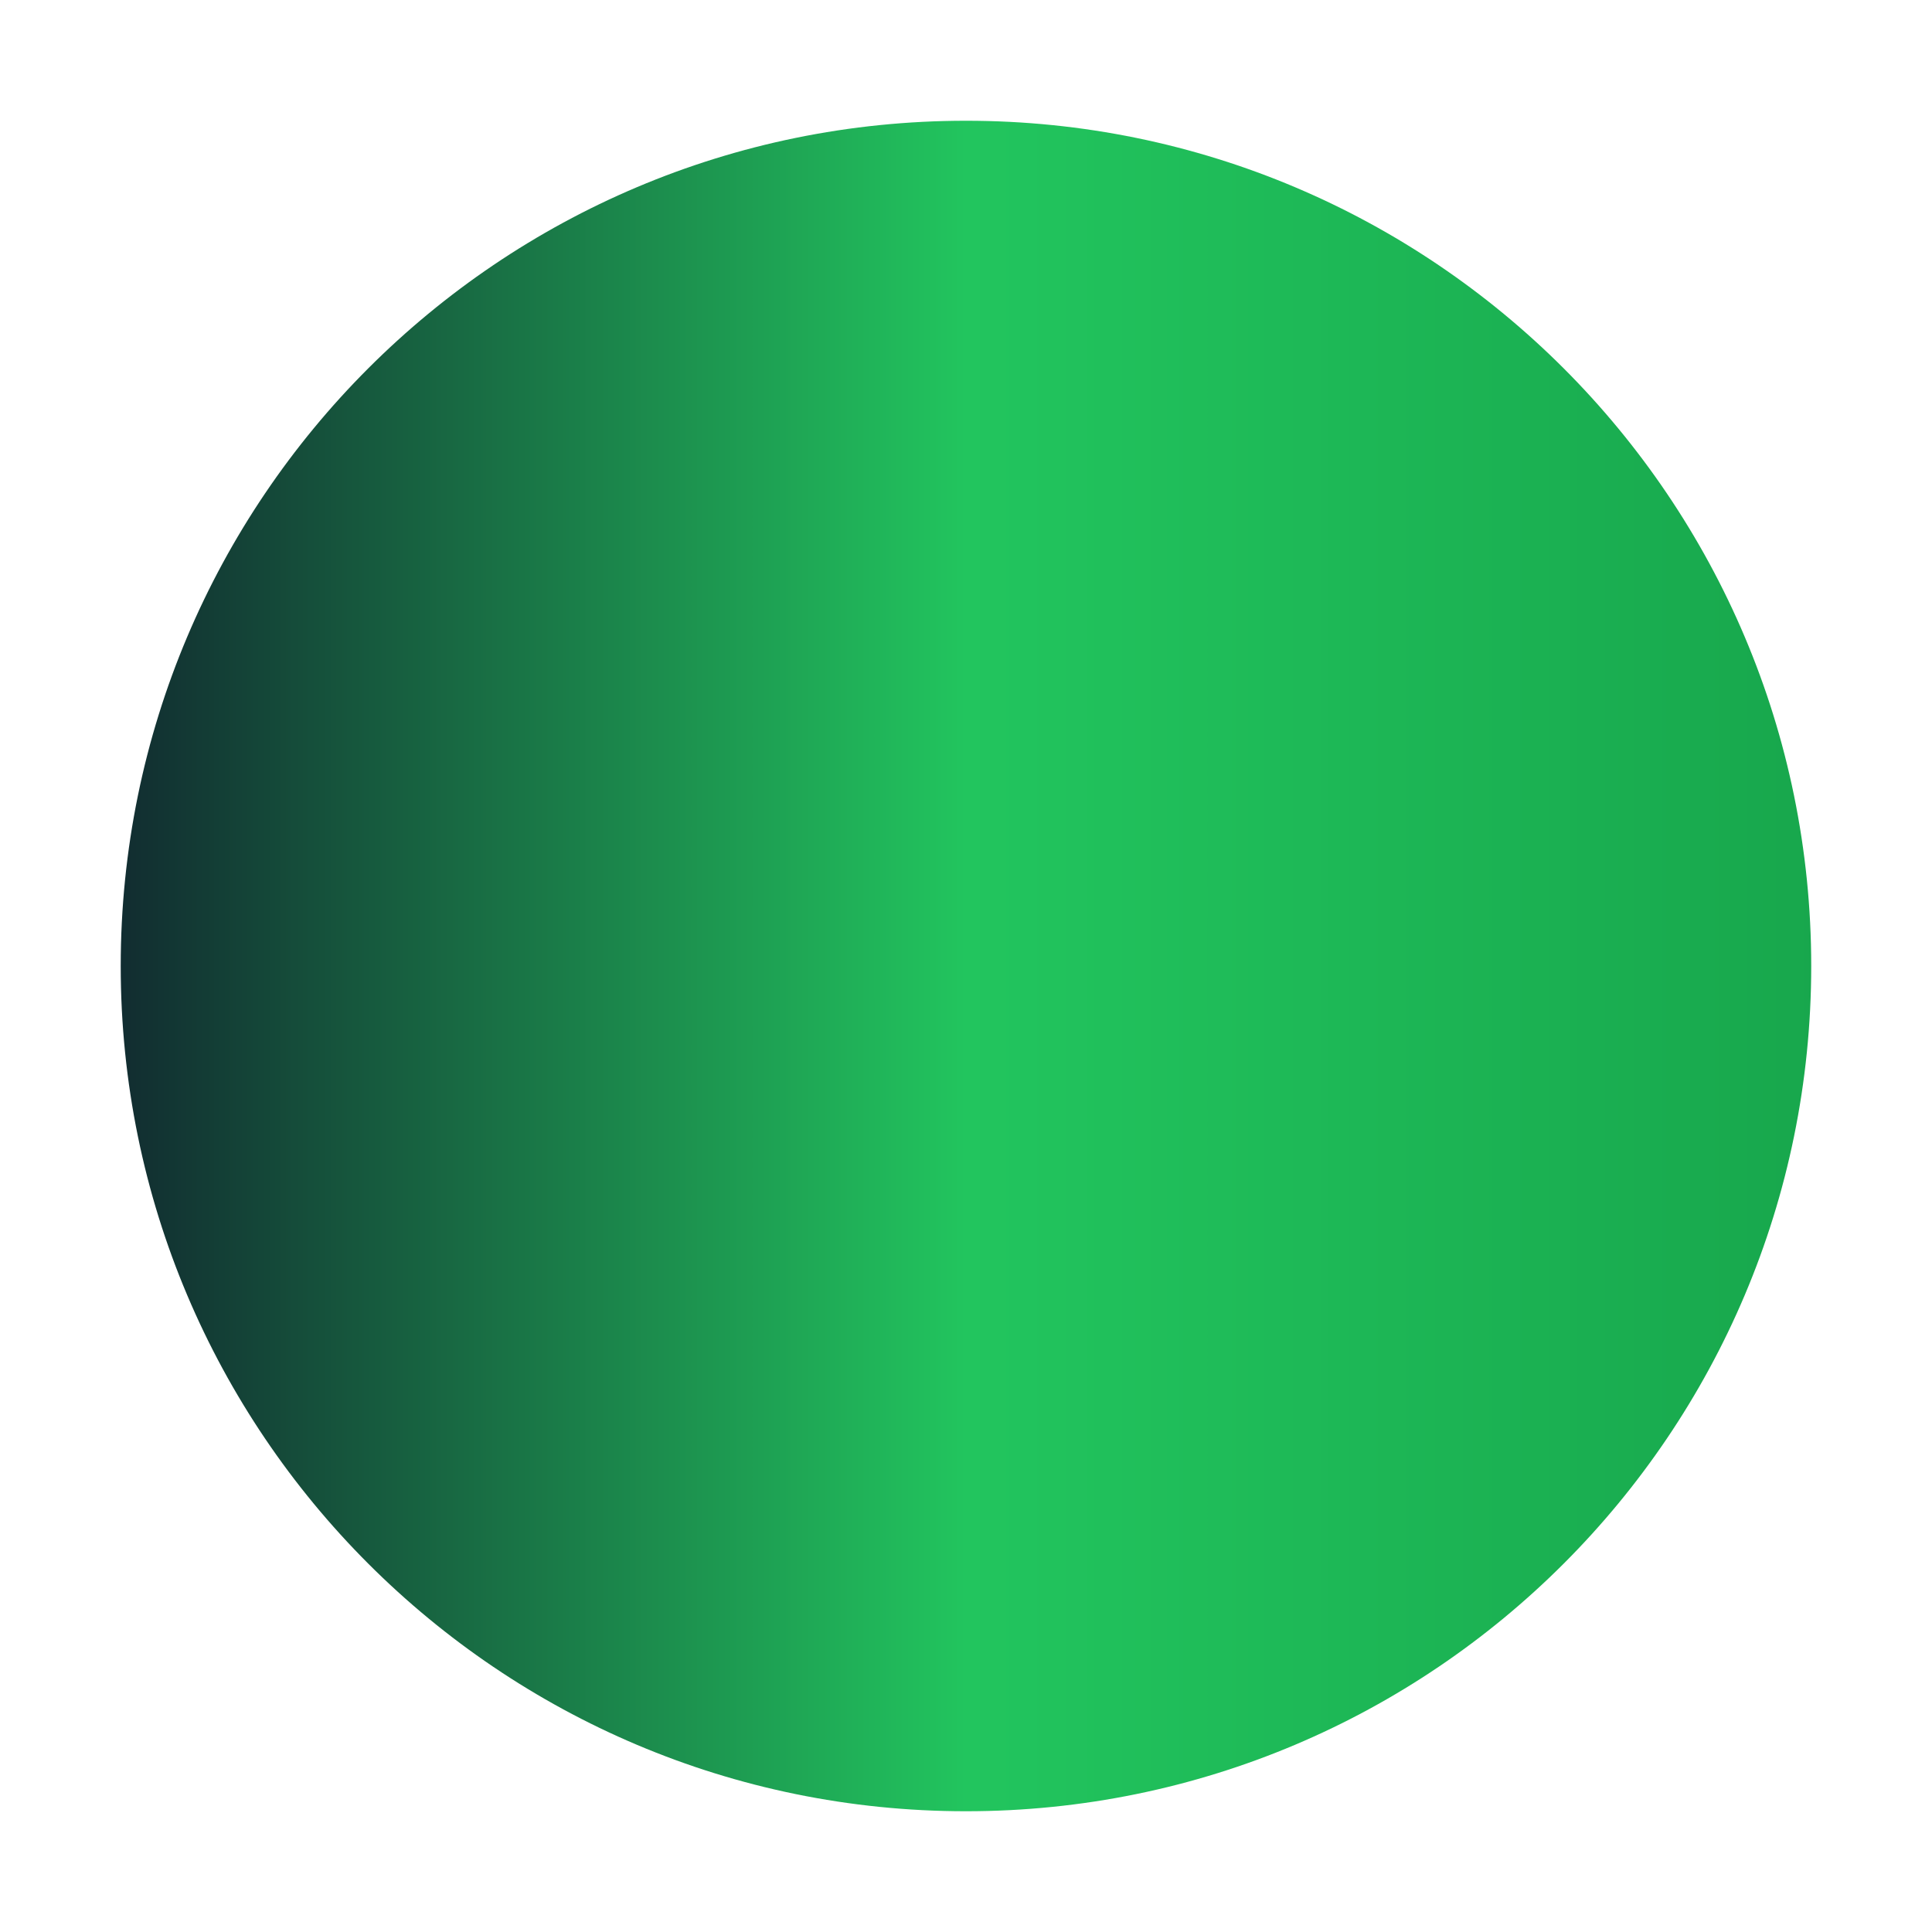
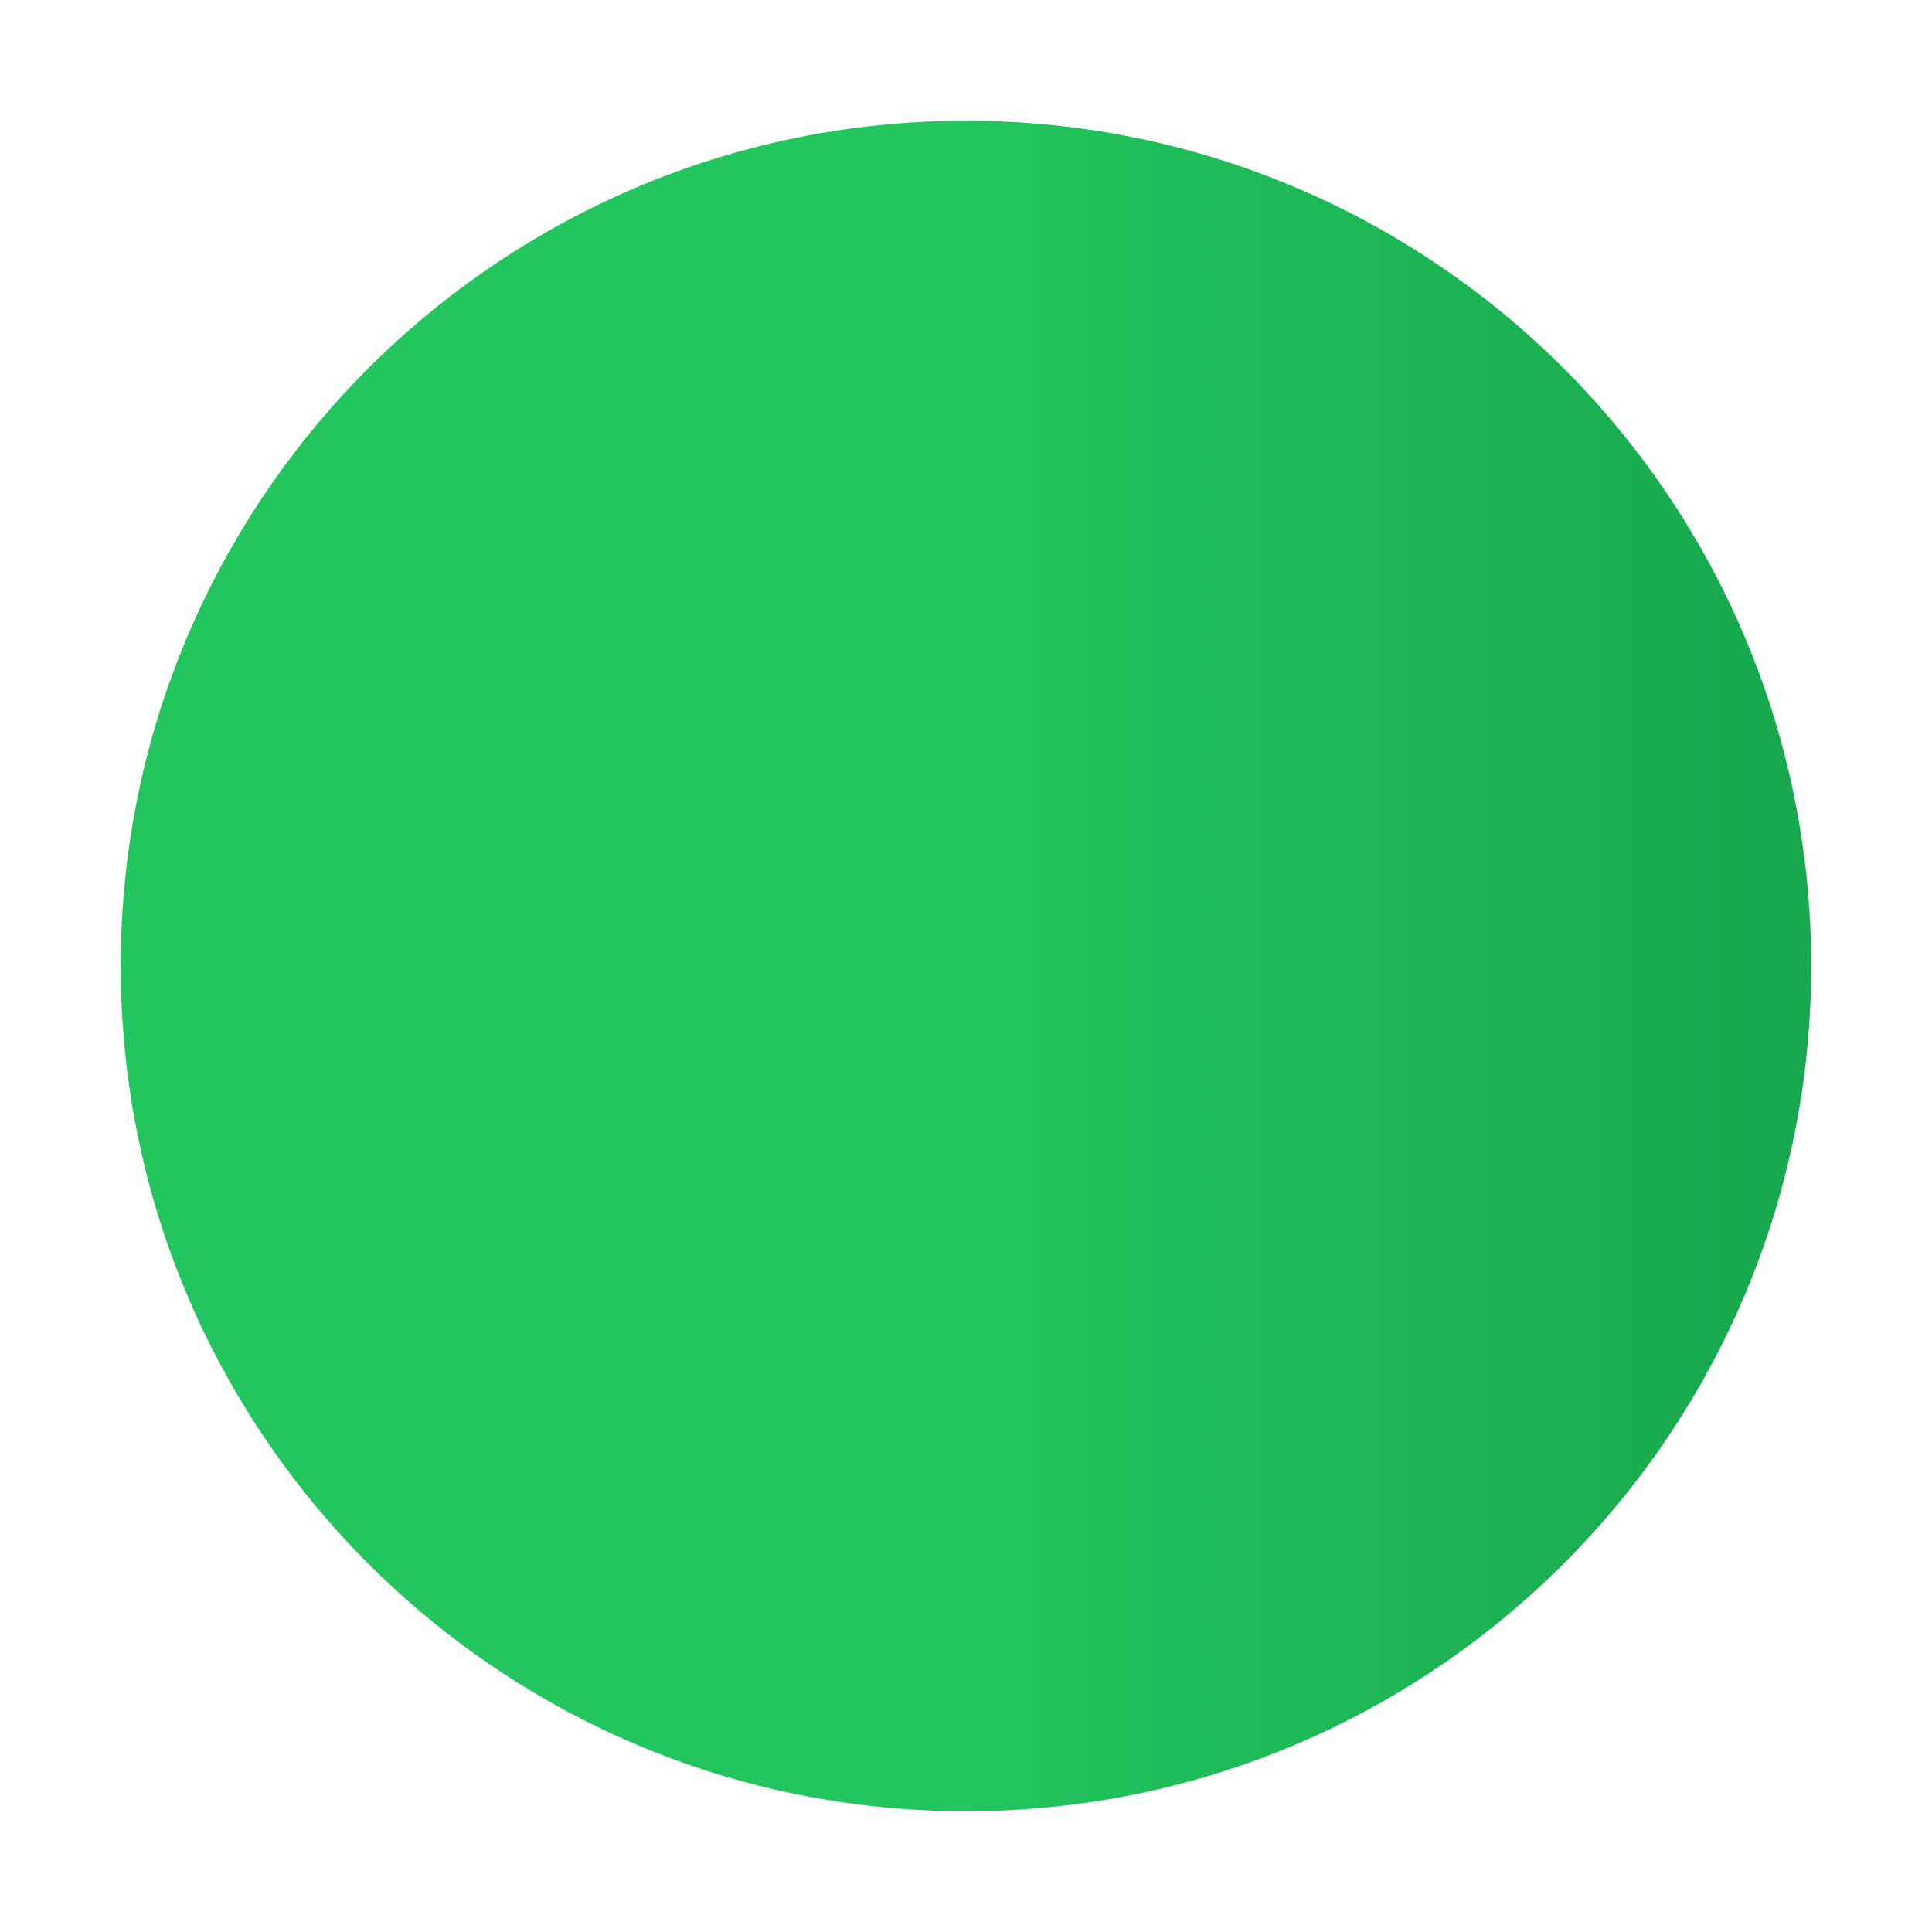
<svg xmlns="http://www.w3.org/2000/svg" viewBox="0 0 32 32">
  <defs>
    <linearGradient id="pulseGradient" x1="0" y1="0" x2="32" y2="0" gradientUnits="userSpaceOnUse">
-       <stop offset="0%" stop-color="#0f172a" />
+       <stop offset="0%" stop-color="#22c55e" />
      <stop offset="50%" stop-color="#22c55e" />
      <stop offset="100%" stop-color="#16a34a" />
    </linearGradient>
  </defs>
  <path d="M16 2 A14 14 0 1 1 15.999 2 Z" fill="url(#pulseGradient)" />
</svg>
